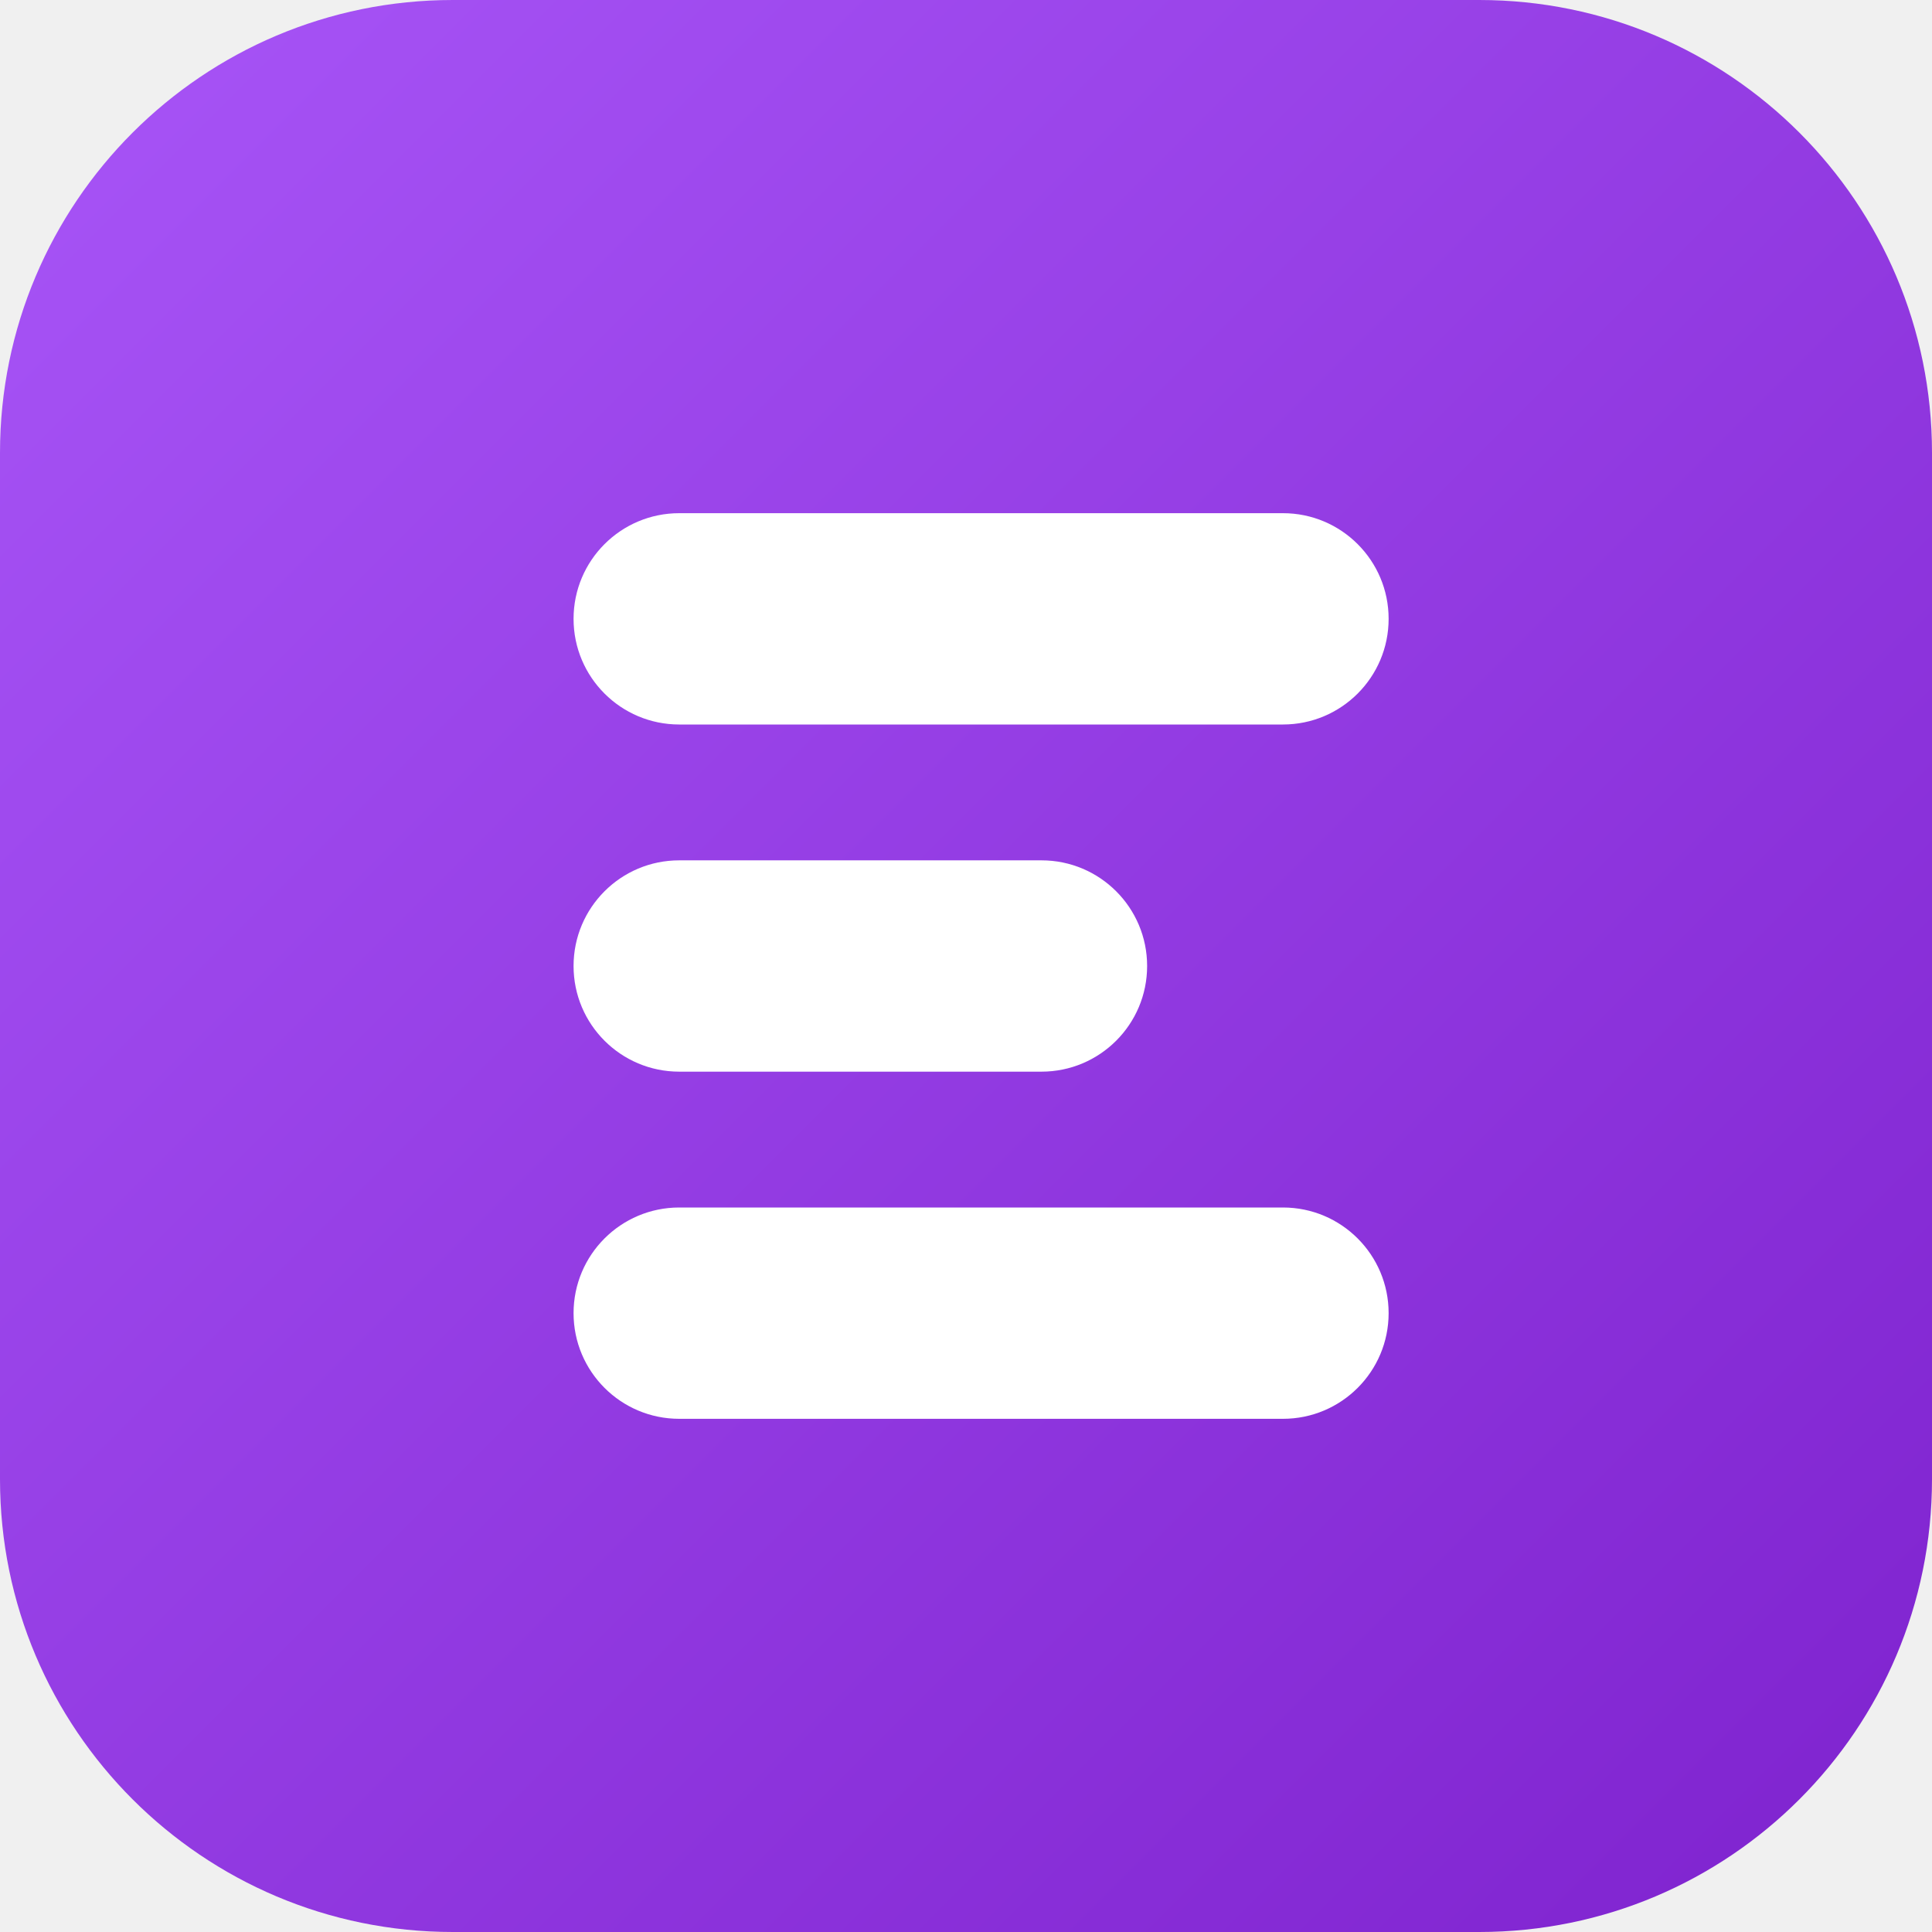
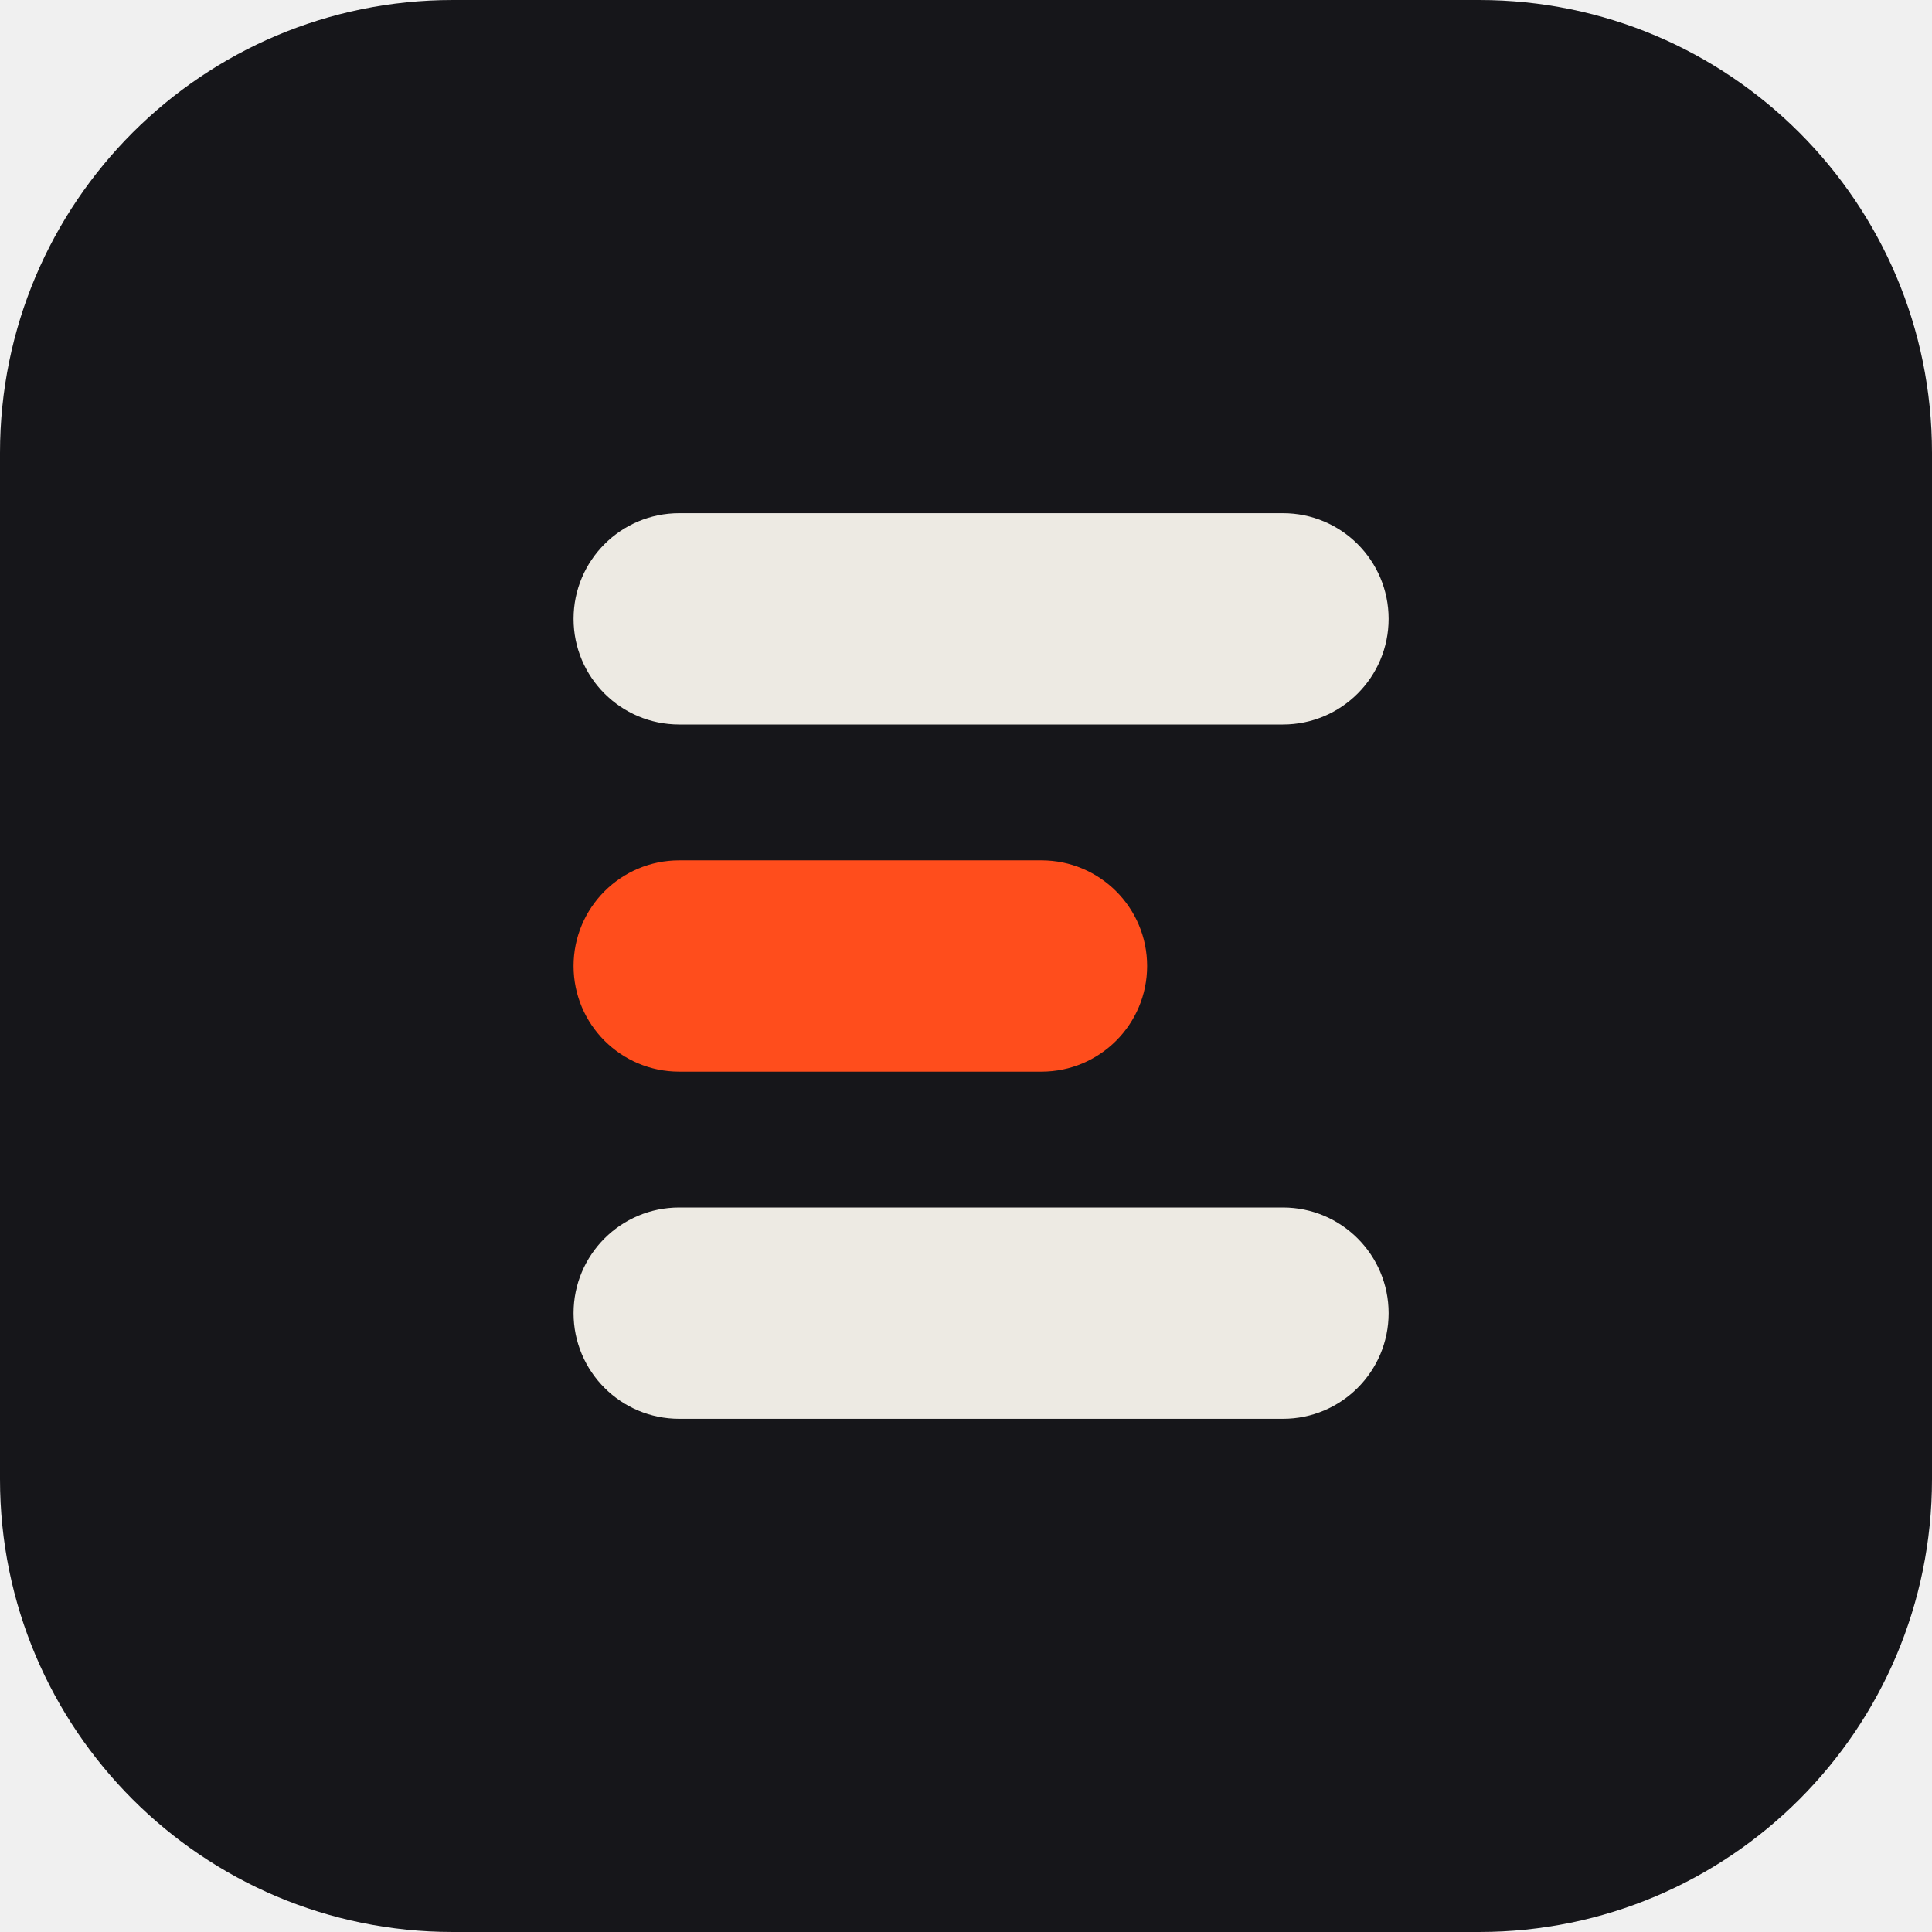
<svg xmlns="http://www.w3.org/2000/svg" viewBox="0 0 64 64" role="img" aria-label="Enzo Araujo Duarte">
-   <defs>
-     <linearGradient id="mark" x1="0" y1="0" x2="1" y2="1">
-       <stop offset="0" stop-color="#a855f7" />
-       <stop offset="1" stop-color="#7e22ce" />
-     </linearGradient>
-   </defs>
-   <rect width="64" height="64" rx="15" fill="url(#mark)" />
-   <g fill="#fff">
-     <rect x="19" y="17" width="27" height="7" rx="3.5" />
-     <rect x="19" y="28.5" width="19" height="7" rx="3.5" />
-     <rect x="19" y="40" width="27" height="7" rx="3.5" />
+   <rect width="64" height="64" rx="15" fill="#16161A" />
+   <g>
+     <rect x="19" y="17" width="27" height="7" rx="3.5" fill="#EDEAE3" />
+     <rect x="19" y="28.5" width="19" height="7" rx="3.5" fill="#FF4D1C" />
+     <rect x="19" y="40" width="27" height="7" rx="3.5" fill="#EDEAE3" />
  </g>
</svg>
